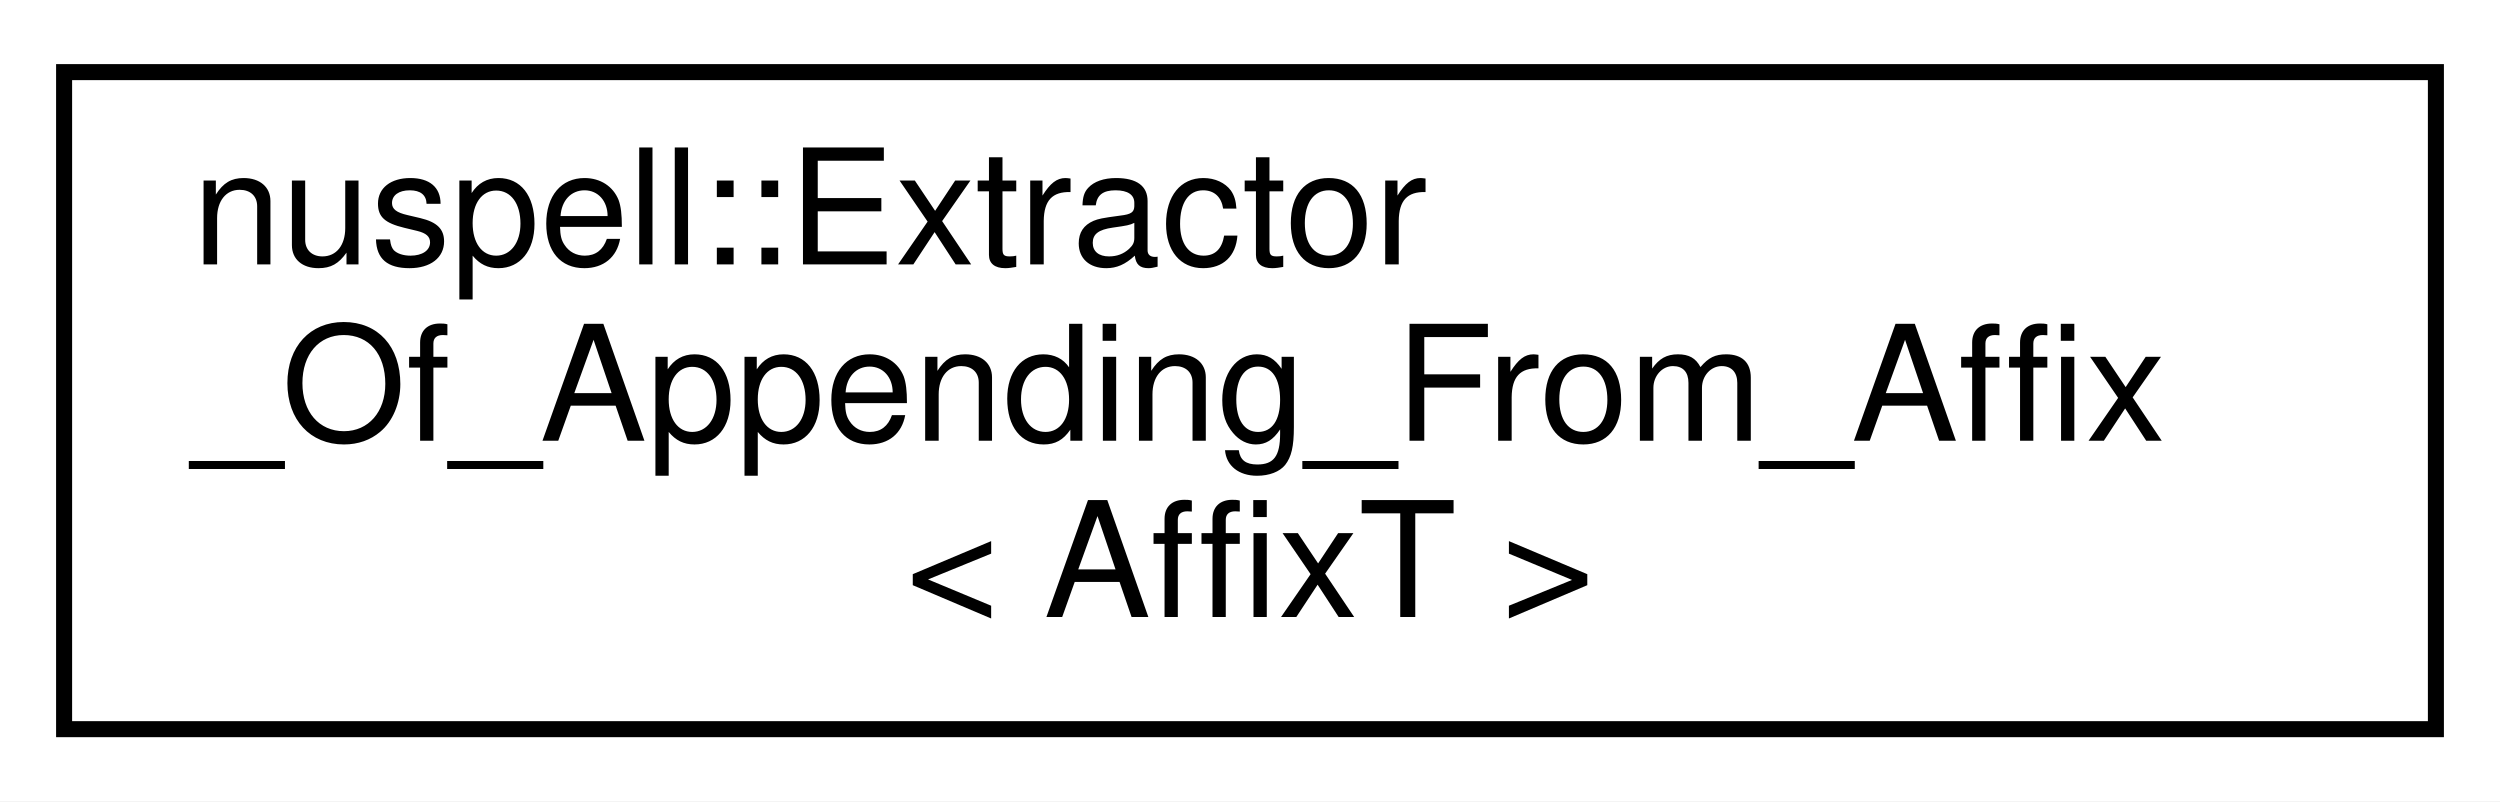
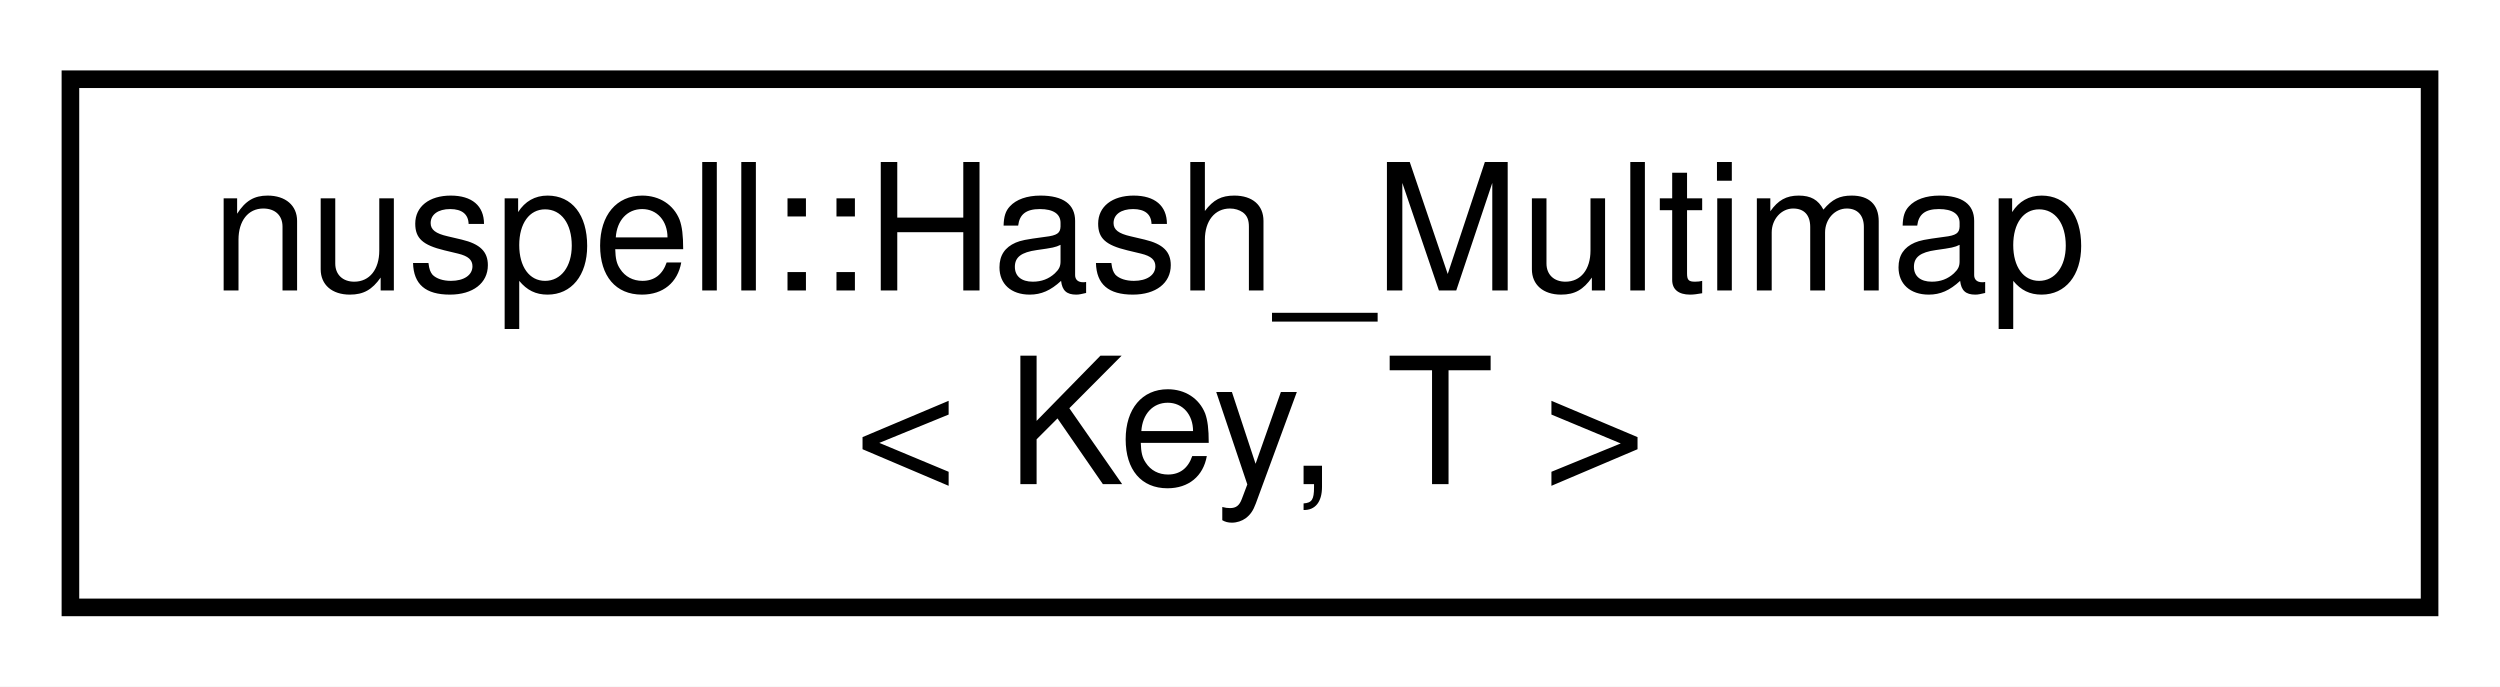
- <svg xmlns="http://www.w3.org/2000/svg" xmlns:xlink="http://www.w3.org/1999/xlink" width="156pt" height="50pt" viewBox="0.00 0.00 156.00 50.00">
-   <g id="graph0" class="graph" transform="scale(1 1) rotate(0) translate(4 46)">
-     <polygon fill="white" stroke="transparent" points="-4,4 -4,-46 152,-46 152,4 -4,4" />
+ <svg xmlns="http://www.w3.org/2000/svg" xmlns:xlink="http://www.w3.org/1999/xlink" width="142pt" height="39pt" viewBox="0.00 0.00 142.00 39.00">
+   <g id="graph0" class="graph" transform="scale(1 1) rotate(0) translate(4 35)">
+     <polygon fill="white" stroke="transparent" points="-4,4 -4,-35 138,-35 138,4 -4,4" />
    <g id="node1" class="node">
      <g id="a_node1">
-         <a xlink:href="structnuspell_1_1v5_1_1_extractor___of___appending___from___affix.html" target="_top" xlink:title=" ">
-           <polygon fill="white" stroke="black" points="0,-0.5 0,-41.5 148,-41.5 148,-0.5 0,-0.5" />
-           <text text-anchor="start" x="8" y="-29.5" font-family="Helvetica,sans-Serif" font-size="10.00">nuspell::Extractor</text>
-           <text text-anchor="start" x="8" y="-18.5" font-family="Helvetica,sans-Serif" font-size="10.00">_Of_Appending_From_Affix</text>
-           <text text-anchor="middle" x="74" y="-7.5" font-family="Helvetica,sans-Serif" font-size="10.00">&lt; AffixT &gt;</text>
+         <a xlink:href="classnuspell_1_1v5_1_1_hash___multimap.html" target="_top" xlink:title=" ">
+           <polygon fill="white" stroke="black" points="0,-0.5 0,-30.5 134,-30.5 134,-0.5 0,-0.5" />
+           <text text-anchor="start" x="8" y="-18.5" font-family="Helvetica,sans-Serif" font-size="10.00">nuspell::Hash_Multimap</text>
+           <text text-anchor="middle" x="67" y="-7.5" font-family="Helvetica,sans-Serif" font-size="10.00">&lt; Key, T &gt;</text>
        </a>
      </g>
    </g>
  </g>
</svg>
